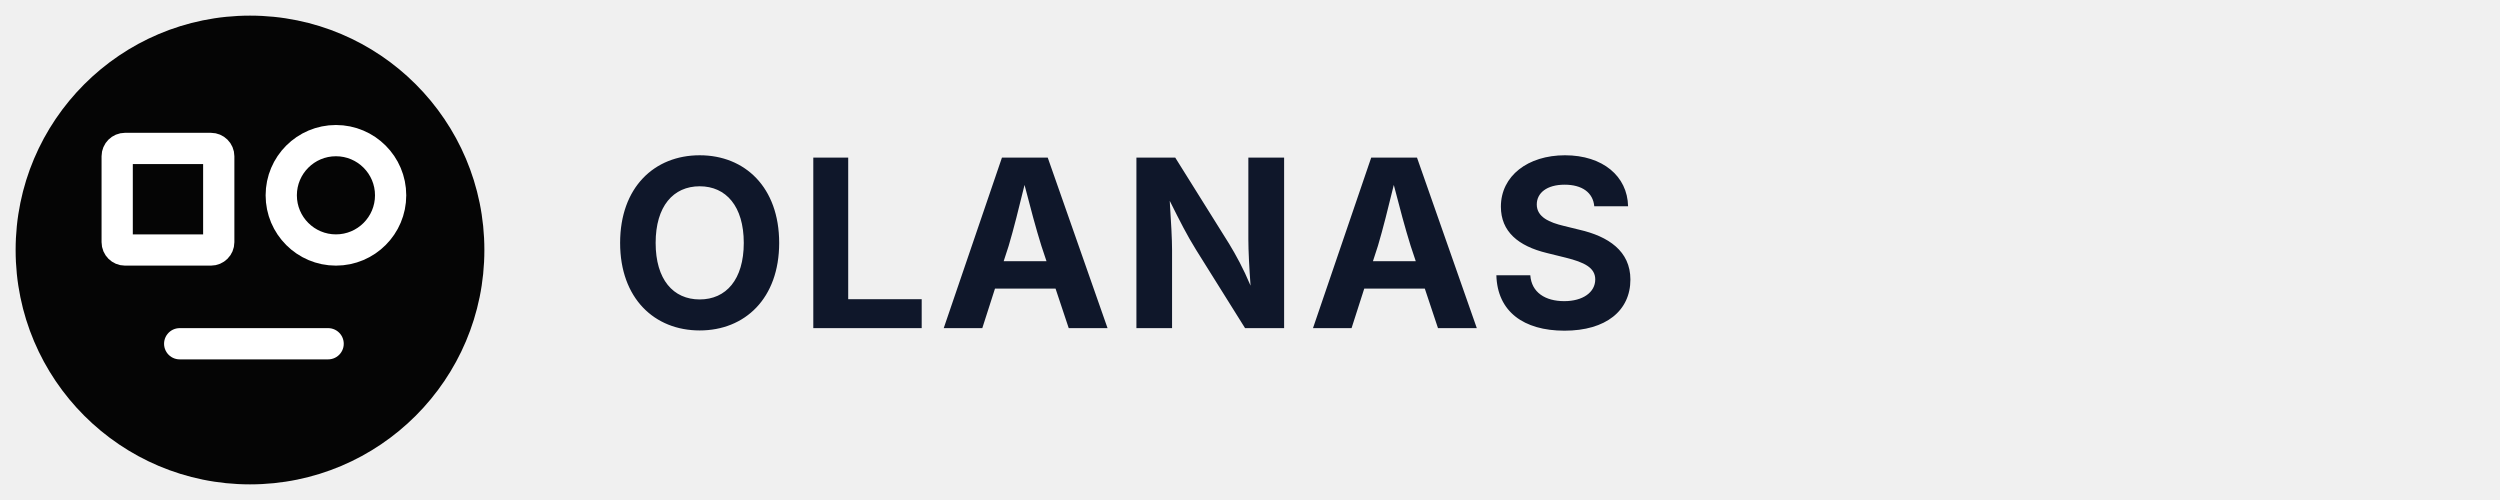
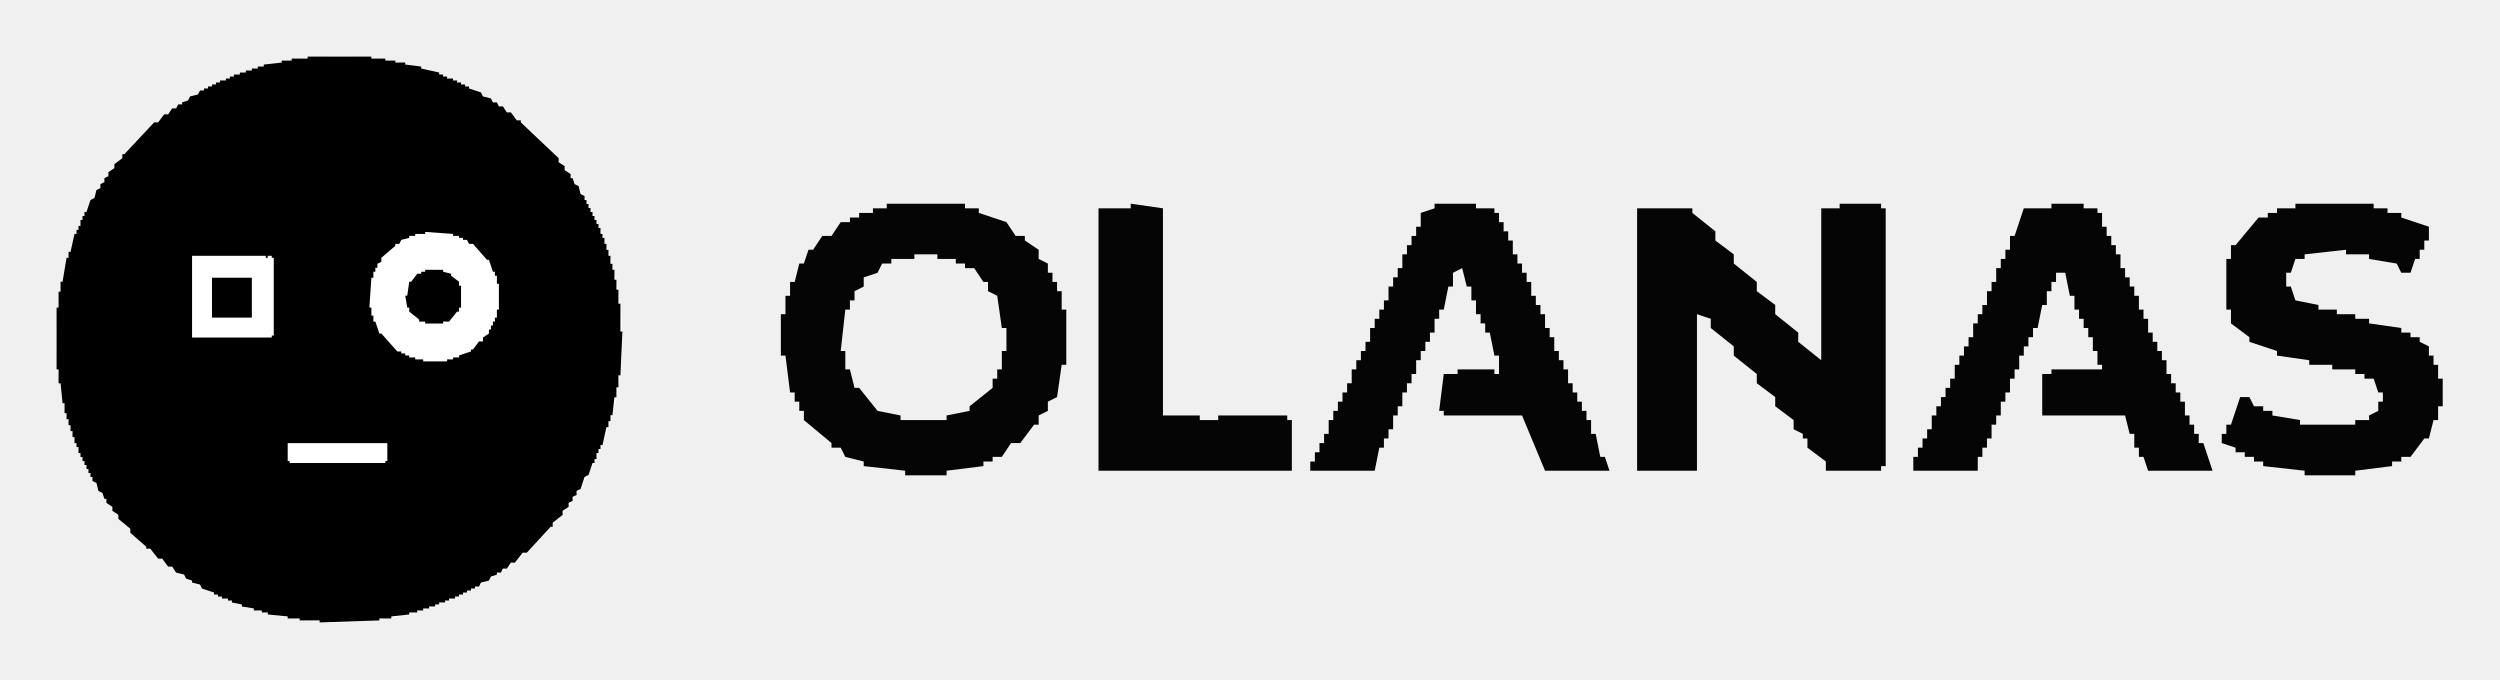
- <svg xmlns="http://www.w3.org/2000/svg" viewBox="0 0 320 64" role="img" aria-label="Olanas">
-   <circle cx="32" cy="32" r="30" fill="#050505" />
-   <rect x="15" y="19" width="13" height="13" rx="1" fill="none" stroke="#fff" stroke-width="4" />
-   <circle cx="43" cy="25" r="7" fill="none" stroke="#fff" stroke-width="4" />
-   <path d="M23 44h19" stroke="#fff" stroke-width="4" stroke-linecap="round" />
-   <text x="78" y="42" fill="#0f172a" font-family="Inter, Arial, sans-serif" font-size="30" font-weight="700" letter-spacing="1">OLANAS</text>
+ <svg xmlns="http://www.w3.org/2000/svg" viewBox="0 0 291.6 79.2" role="img" aria-label="Olanas">
+   <g transform="translate(-83.4 -215.4)">
+     <path fill="#ffffff" fill-rule="evenodd" opacity="1" transform="matrix(1 0 0 -1 0 600)" d="M156 345C156 363.225 141.225 378 123 378C104.775 378 90 363.225 90 345C90 326.775 104.775 312 123 312C141.225 312 156 326.775 156 345" />
+     <path fill="#000000" fill-rule="evenodd" opacity="1" transform="matrix(0.23239 0 0 0.23239 90 222)" d="M126 0L158 0L158 1L165 1L165 2L170 2L170 3L175 3L175 4L183 5L183 6L192 8L192 9L194 9L194 10L196 10L196 11L199 11L199 12L201 12L201 13L203 13L203 14L205 14L205 15L207 15L207 16L213 18L214 20L218 21L219 23L221 23L222 25L224 25L226 28L228 28L231 32L233 32L233 33L252 51L252 53L255 55L255 57L258 59L258 61L259 61L260 64L262 65L263 69L265 70L265 72L266 72L266 74L267 74L267 76L268 76L268 78L269 78L269 80L270 80L270 82L271 82L271 84L272 84L272 86L273 86L273 89L274 89L274 91L275 91L275 94L276 94L276 97L277 97L277 100L278 100L278 104L279 104L279 107L280 107L280 112L281 112L281 117L282 117L282 124L283 124L283 138L284 138L283 160L282 160L282 166L281 166L281 171L280 171L279 180L278 180L278 183L277 183L277 186L276 186L274 195L273 195L273 197L272 197L272 199L271 199L271 202L270 202L270 204L269 204L267 210L265 211L263 217L261 218L261 220L259 221L259 223L257 224L257 226L254 228L254 230L249 234L249 236L248 236L236 249L234 249L230 254L228 254L226 257L224 257L223 259L221 259L221 260L218 261L217 263L213 264L212 266L210 266L210 267L208 267L208 268L206 268L206 269L204 269L204 270L202 270L202 271L200 271L200 272L197 272L197 273L195 273L195 274L192 274L192 275L190 275L190 276L187 276L187 277L184 277L184 278L181 278L181 279L177 279L177 280L168 281L168 282L162 282L162 283L132 284L132 283L122 283L122 282L116 282L116 281L106 280L106 279L103 279L103 278L99 278L99 277L93 276L93 275L88 274L88 273L86 273L86 272L83 272L83 271L81 271L81 270L79 270L79 269L73 267L72 265L68 264L68 263L65 262L64 260L60 259L58 256L56 256L53 252L51 252L47 247L45 247L45 246L37 239L37 237L31 232L31 230L28 228L28 226L25 224L25 222L24 222L23 219L21 218L20 214L18 213L18 211L17 211L17 209L16 209L16 207L15 207L15 205L14 205L14 203L13 203L13 201L12 201L12 199L11 199L11 196L10 196L10 194L9 194L9 191L8 191L8 188L7 188L7 185L6 185L6 182L5 182L5 179L4 179L4 174L3 174L2 164L1 164L1 157L0 157L0 126L1 126L1 118L2 118L2 113L3 113L5 101L6 101L6 98L7 98L9 89L10 89L10 87L11 87L11 85L12 85L12 82L13 82L13 80L14 80L14 78L15 78L17 72L19 71L20 67L22 66L22 64L24 63L24 61L26 60L26 58L29 56L29 54L33 51L33 49L34 49L49 33L51 33L54 29L56 29L58 26L60 26L61 24L63 24L63 23L66 22L67 20L71 19L72 17L74 17L74 16L76 16L76 15L78 15L78 14L80 14L80 13L82 13L82 12L85 12L85 11L87 11L87 10L89 10L89 9L92 9L92 8L95 8L95 7L98 7L98 6L101 6L101 5L104 5L104 4L113 3L113 2L118 2L118 1L126 1ZM185 88L185 89L180 89L180 90L177 90L177 91L173 92L172 94L170 94L170 95L163 101L163 103L161 104L161 106L160 106L160 108L159 108L159 111L158 111L157 126L158 126L158 130L159 130L159 133L160 133L162 139L163 139L171 148L173 148L173 149L175 149L175 150L177 150L177 151L180 151L180 152L184 152L184 153L196 153L196 152L199 152L199 151L202 151L202 150L208 148L208 147L209 147L212 143L214 143L214 141L217 139L217 137L218 137L218 135L219 135L219 133L220 133L220 131L221 131L221 127L222 127L222 114L221 114L221 110L220 110L220 108L219 108L217 102L216 102L209 94L207 94L206 92L204 92L204 91L202 91L202 90L199 90L199 89ZM68 100L68 141L108 141L108 140L109 140L109 101L108 101L108 100L106 100L106 101L105 101L105 100ZM185 107L194 107L194 108L198 109L198 110L202 113L202 115L203 115L203 126L202 126L202 128L201 128L197 133L194 133L194 134L185 134L185 133L182 133L182 132L177 128L177 126L176 126L175 120L176 120L177 113L178 113L181 109L183 109L183 108L185 108ZM78 111L98 111L98 131L78 131ZM116 194L116 203L117 203L117 204L165 204L165 203L166 203L166 194Z" />
+     <path fill="#050505" fill-rule="evenodd" opacity="1" transform="matrix(0.53695 0 0 0.53695 174.48 239.16)" d="M23 0L40 0L40 1L43 1L43 2L49 4L51 7L53 7L53 8L56 10L56 12L58 13L58 15L59 15L59 17L60 17L60 19L61 19L61 23L62 23L62 35L61 35L60 42L58 43L58 45L56 46L56 48L55 48L52 52L50 52L48 55L46 55L46 56L44 56L44 57L36 58L36 59L27 59L27 58L18 57L18 56L14 55L13 53L11 53L11 52L5 47L5 45L4 45L4 43L3 43L3 41L2 41L1 33L0 33L0 24L1 24L1 20L2 20L2 17L3 17L4 13L5 13L6 10L7 10L9 7L11 7L13 4L15 4L15 3L17 3L17 2L20 2L20 1L23 1ZM76 0L83 1L83 46L91 46L91 47L95 47L95 46L110 46L110 47L111 47L111 58L69 58L69 1L76 1ZM142 0L151 0L151 1L155 1L155 2L156 2L156 4L157 4L157 6L158 6L158 8L159 8L159 11L160 11L160 13L161 13L161 15L162 15L162 17L163 17L163 20L164 20L164 22L165 22L165 24L166 24L166 27L167 27L167 29L168 29L168 32L169 32L169 34L170 34L170 36L171 36L171 39L172 39L172 41L173 41L173 43L174 43L174 45L175 45L175 47L176 47L176 50L177 50L178 55L179 55L180 58L166 58L161 46L144 46L144 45L143 45L144 37L147 37L147 36L155 36L155 37L156 37L156 33L155 33L154 28L153 28L153 26L152 26L152 24L151 24L151 21L150 21L150 18L149 18L148 14L146 15L146 18L145 18L144 23L143 23L143 25L142 25L142 28L141 28L141 30L140 30L140 32L139 32L139 34L138 34L138 37L137 37L137 39L136 39L136 41L135 41L135 44L134 44L134 46L133 46L133 49L132 49L132 51L131 51L131 53L130 53L129 58L115 58L115 56L116 56L116 54L117 54L117 52L118 52L118 50L119 50L119 47L120 47L120 45L121 45L121 43L122 43L122 41L123 41L123 39L124 39L124 36L125 36L125 34L126 34L126 32L127 32L127 30L128 30L128 27L129 27L129 25L130 25L130 23L131 23L131 21L132 21L132 18L133 18L133 16L134 16L134 14L135 14L135 11L136 11L136 9L137 9L137 7L138 7L138 5L139 5L139 2L142 1ZM230 0L239 0L239 1L240 1L240 57L239 57L239 58L227 58L227 56L223 53L223 51L222 51L222 50L220 49L220 47L216 44L216 42L212 39L212 37L207 33L207 31L202 27L202 25L199 24L199 58L186 58L186 1L198 1L198 2L203 6L203 8L207 11L207 13L212 17L212 19L216 22L216 24L221 28L221 30L226 34L226 1L230 1ZM276 0L283 0L283 1L286 1L286 2L287 2L287 5L288 5L288 7L289 7L289 9L290 9L290 11L291 11L291 14L292 14L292 16L293 16L293 18L294 18L294 20L295 20L295 23L296 23L296 25L297 25L297 28L298 28L298 30L299 30L299 32L300 32L300 34L301 34L301 37L302 37L302 39L303 39L303 41L304 41L304 43L305 43L305 46L306 46L306 48L307 48L307 50L308 50L308 52L309 52L311 58L297 58L296 55L295 55L295 53L294 53L294 50L293 50L292 46L274 46L274 37L276 37L276 36L287 36L287 35L286 35L286 32L285 32L285 29L284 29L284 27L283 27L283 25L282 25L282 23L281 23L281 20L280 20L279 15L277 15L277 17L276 17L276 19L275 19L275 22L274 22L273 27L272 27L272 29L271 29L271 31L270 31L270 33L269 33L269 36L268 36L268 38L267 38L267 41L266 41L266 43L265 43L265 46L264 46L264 48L263 48L263 51L262 51L262 53L261 53L261 55L260 55L260 58L246 58L246 55L247 55L247 53L248 53L248 51L249 51L249 49L250 49L250 46L251 46L251 44L252 44L252 42L253 42L253 40L254 40L254 38L255 38L255 35L256 35L256 33L257 33L257 31L258 31L258 29L259 29L259 26L260 26L260 24L261 24L261 22L262 22L262 19L263 19L263 17L264 17L264 14L265 14L265 12L266 12L266 10L267 10L267 7L268 7L270 1L276 1ZM329 0L346 0L346 1L349 1L349 2L352 2L352 3L358 5L358 8L357 8L357 10L356 10L356 12L355 12L354 15L352 15L351 13L345 12L345 11L340 11L340 10L331 11L331 12L329 12L328 15L327 15L327 18L328 18L329 21L334 22L334 23L338 23L338 24L342 24L342 25L345 25L345 26L352 27L352 28L354 28L354 29L356 29L356 30L358 31L358 33L359 33L359 35L360 35L360 38L361 38L361 44L360 44L360 47L359 47L358 51L357 51L354 55L352 55L352 56L350 56L350 57L342 58L342 59L331 59L331 58L322 57L322 56L320 56L320 55L318 55L318 54L316 54L316 53L313 52L313 50L314 50L314 48L315 48L317 42L319 42L320 44L322 44L322 45L324 45L324 46L330 47L330 48L342 48L342 47L345 47L345 46L347 45L347 43L348 43L348 41L347 41L346 38L344 38L344 37L342 37L342 36L337 36L337 35L332 35L332 34L325 33L325 32L319 30L319 29L315 26L315 23L314 23L314 12L315 12L315 9L316 9L321 3L323 3L323 2L325 2L325 1L329 1ZM29 11L29 12L24 12L24 13L22 13L21 15L18 16L18 18L16 19L16 21L15 21L15 23L14 23L13 32L14 32L14 36L15 36L16 40L17 40L21 45L26 46L26 47L36 47L36 46L41 45L41 44L46 40L46 38L47 38L47 36L48 36L48 32L49 32L49 27L48 27L47 20L45 19L45 17L44 17L42 14L40 14L40 13L38 13L38 12L34 12L34 11Z" />
+   </g>
</svg>
